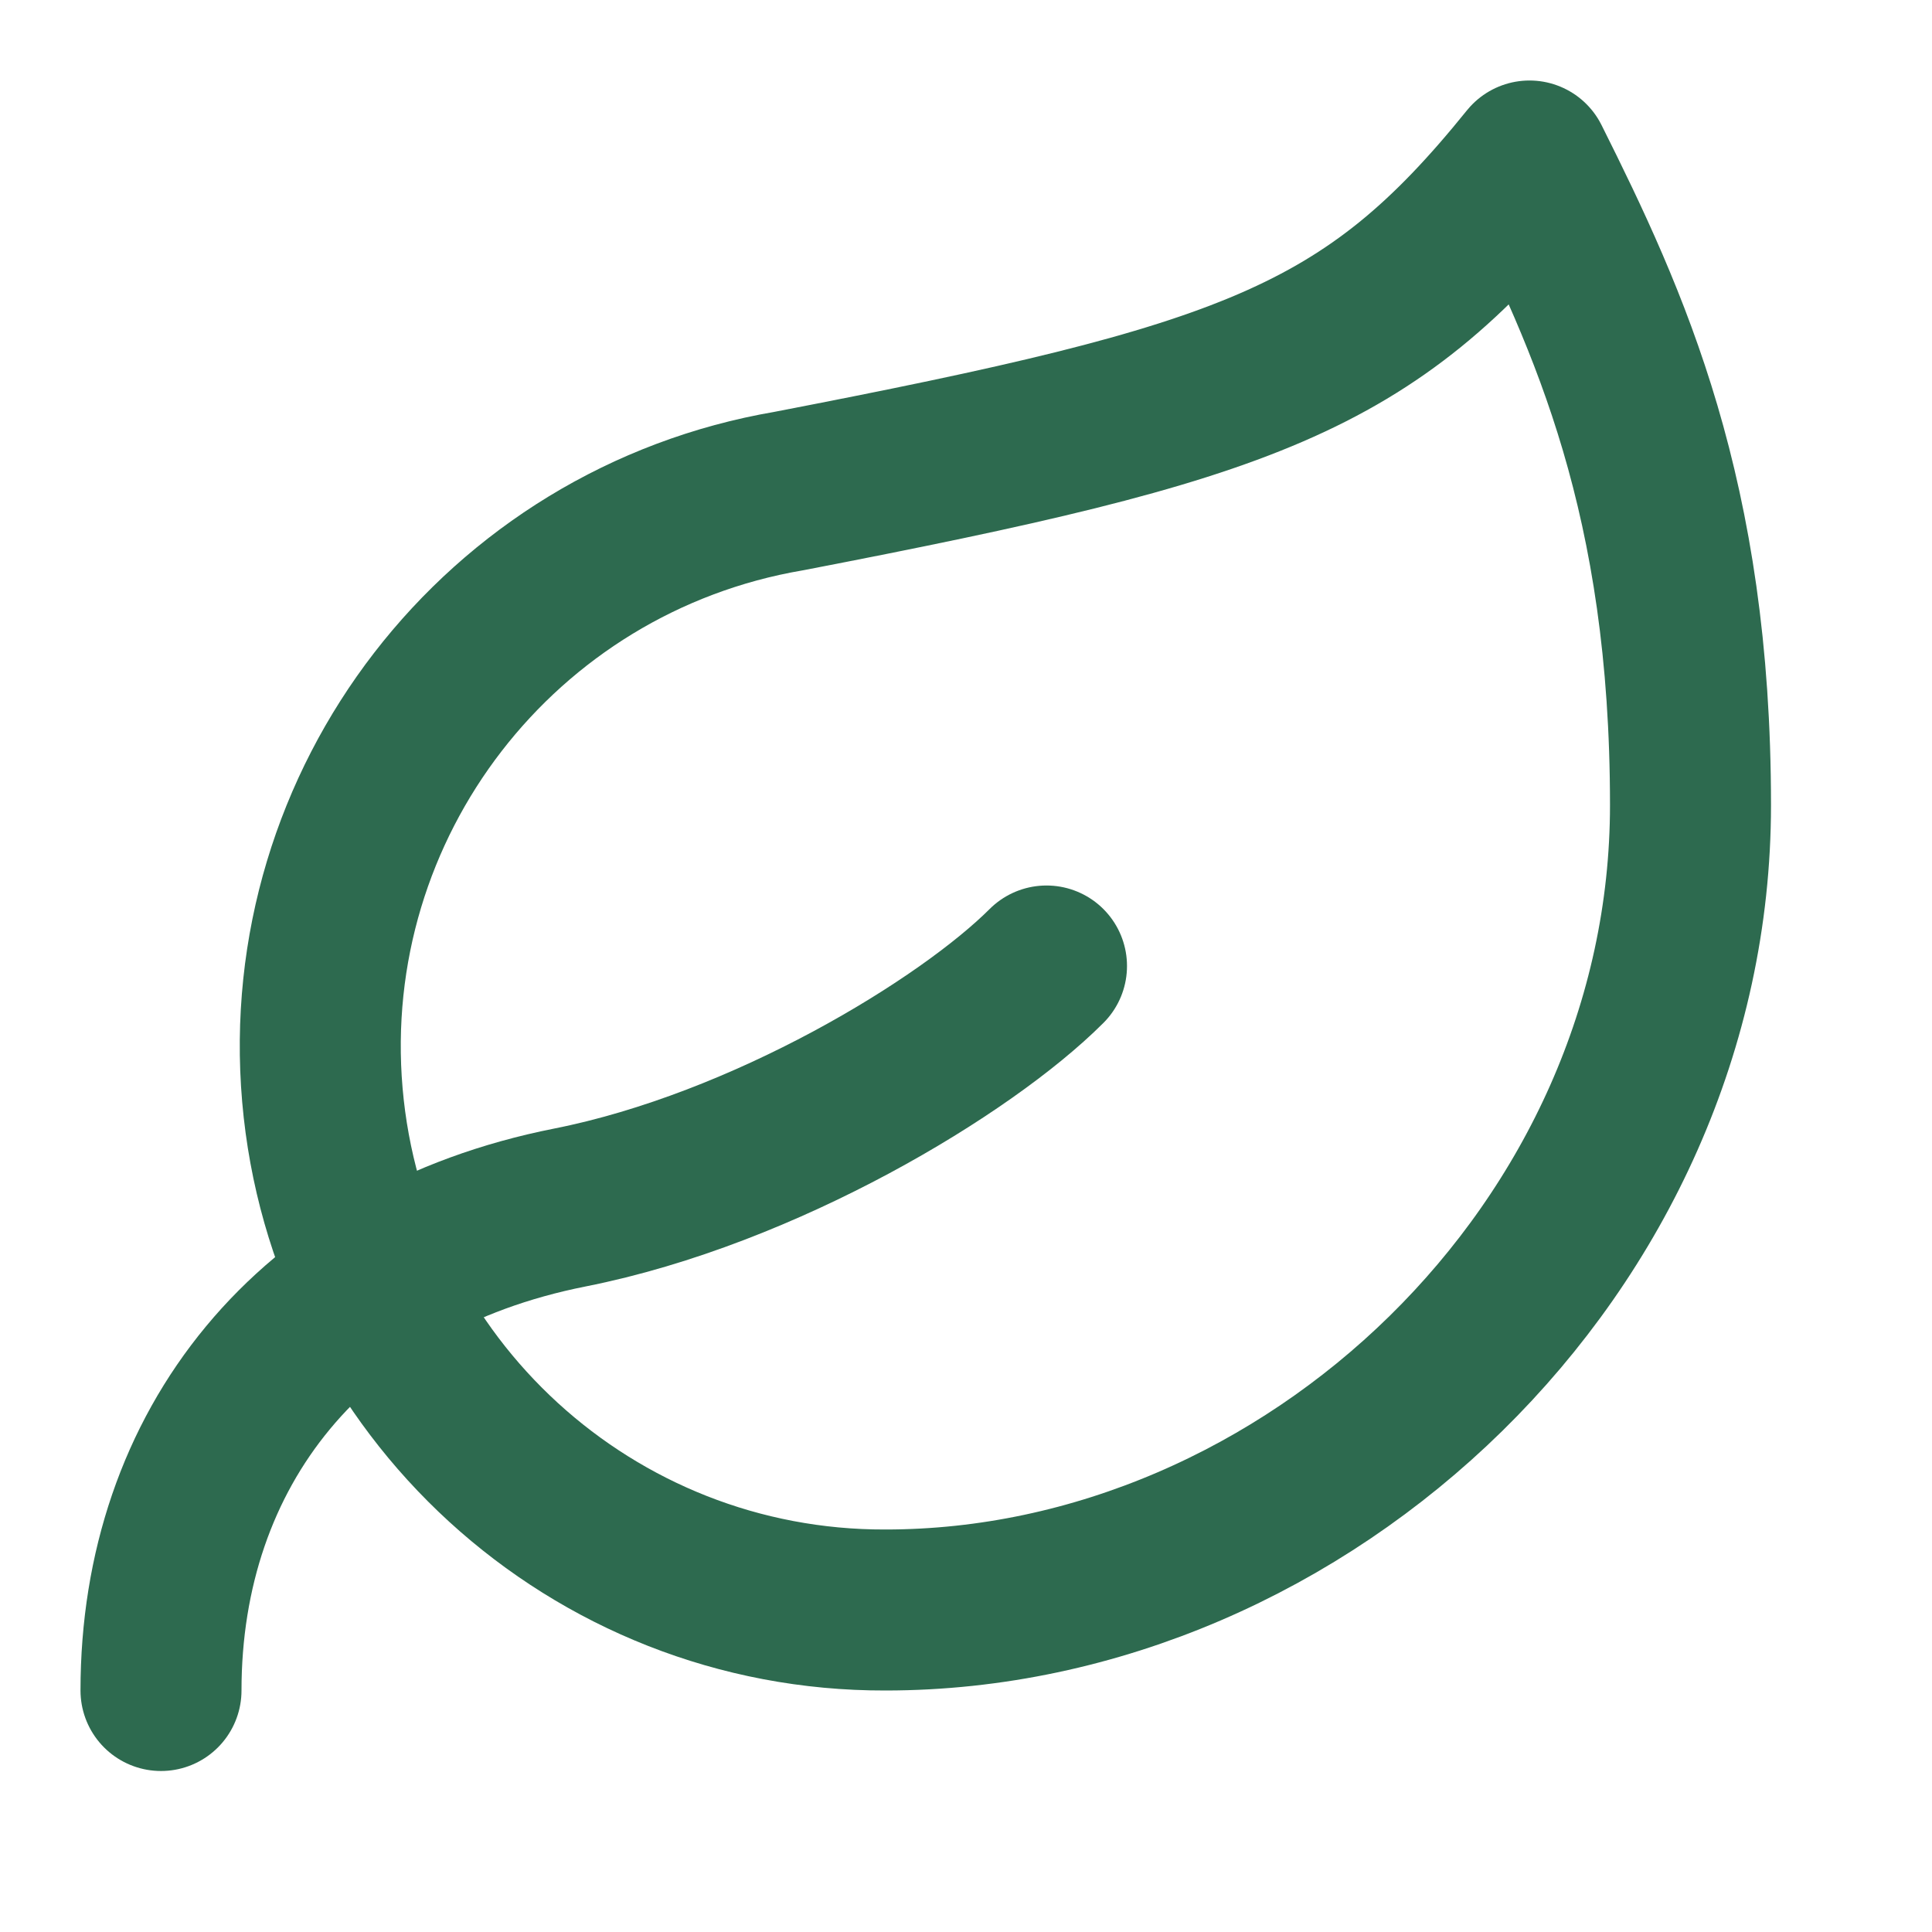
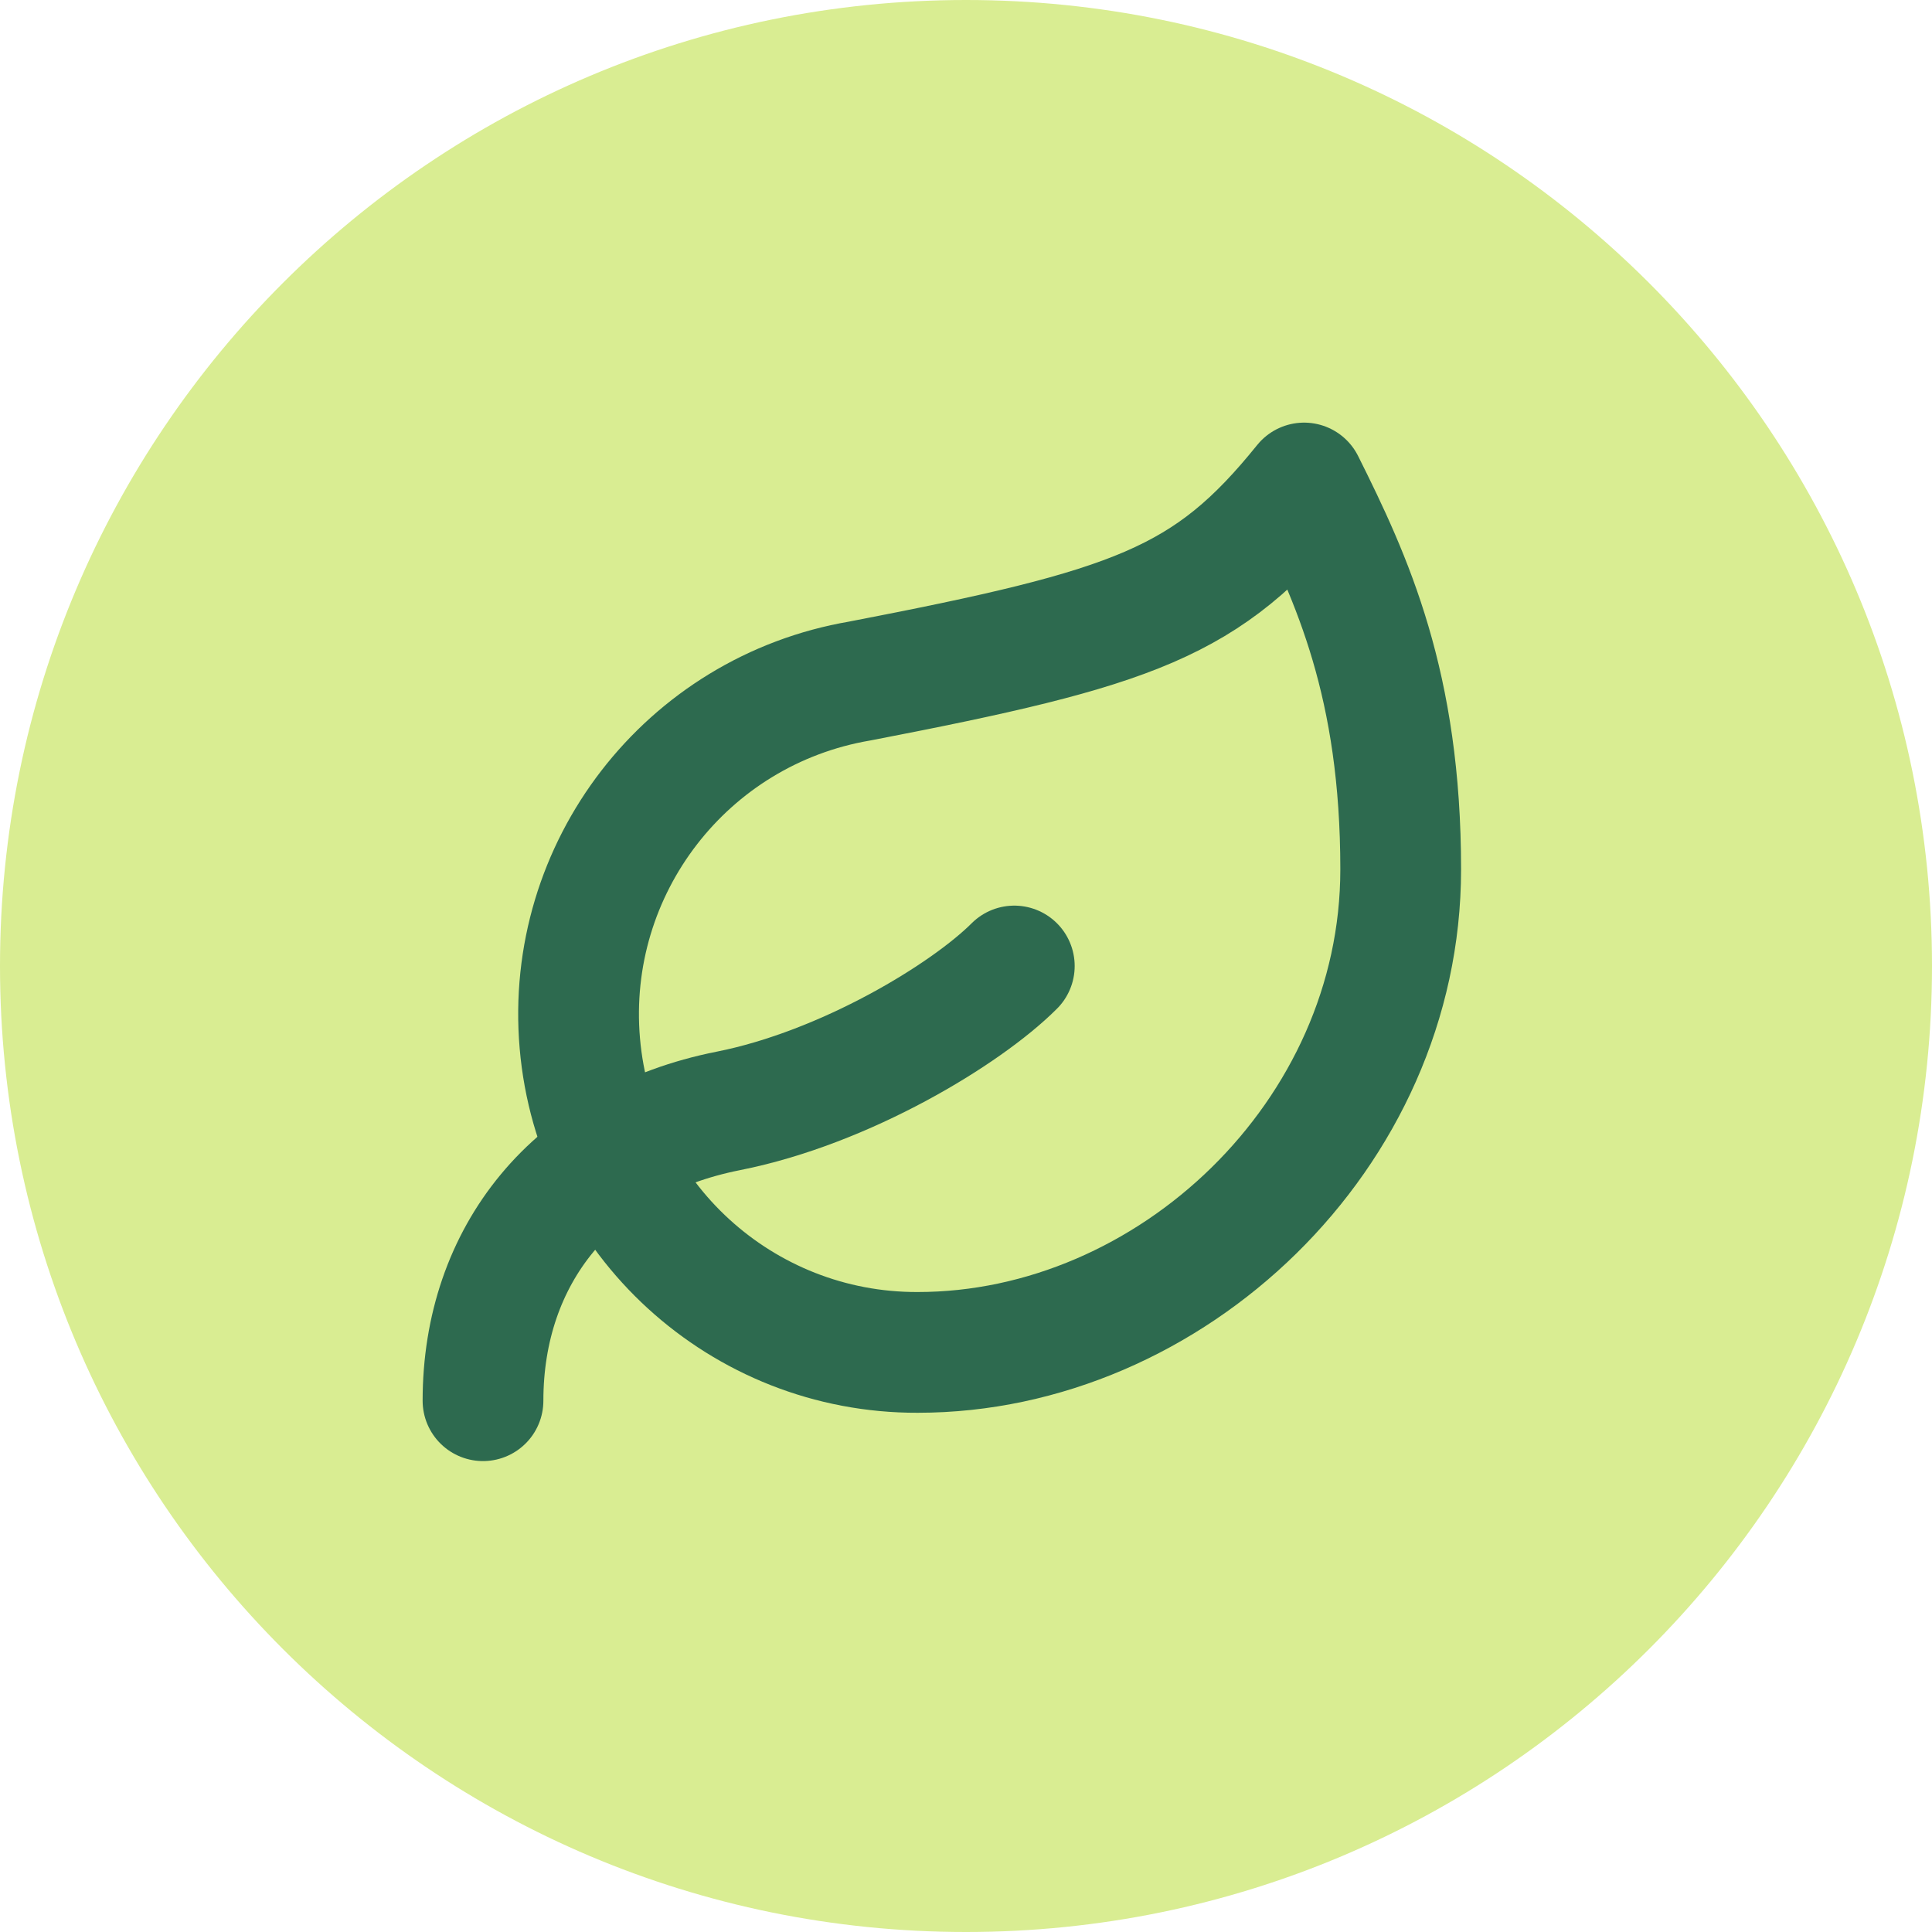
- <svg xmlns="http://www.w3.org/2000/svg" width="24" height="24" viewBox="0 0 24 24" fill="none" stroke="#2d6a4f" stroke-width="2" stroke-linecap="round" stroke-linejoin="round">
-   <path d="M11 20A7 7 0 0 1 9.8 6.1C15.5 5 17 4.48 19 2c1 2 2 4.18 2 8 0 5.5-4.77 10-10 10Z" />
-   <path d="M2 21c0-3 1.85-5.36 5.08-6C9.5 14.52 12 13 13 12" />
+ <svg xmlns="http://www.w3.org/2000/svg" width="40" height="40" viewBox="0 0 40 40" fill="none">
+   <circle cx="20" cy="20" r="20" fill="#d9ed92" />
+   <g transform="translate(8, 8)">
+     <path d="M11 20A7 7 0 0 1 9.8 6.1C15.5 5 17 4.48 19 2c1 2 2 4.18 2 8 0 5.5-4.77 10-10 10Z" stroke="#2d6a4f" stroke-width="2.5" stroke-linecap="round" stroke-linejoin="round" />
+     <path d="M2 21c0-3 1.85-5.36 5.08-6C9.5 14.52 12 13 13 12" stroke="#2d6a4f" stroke-width="2.5" stroke-linecap="round" stroke-linejoin="round" />
+   </g>
</svg>
